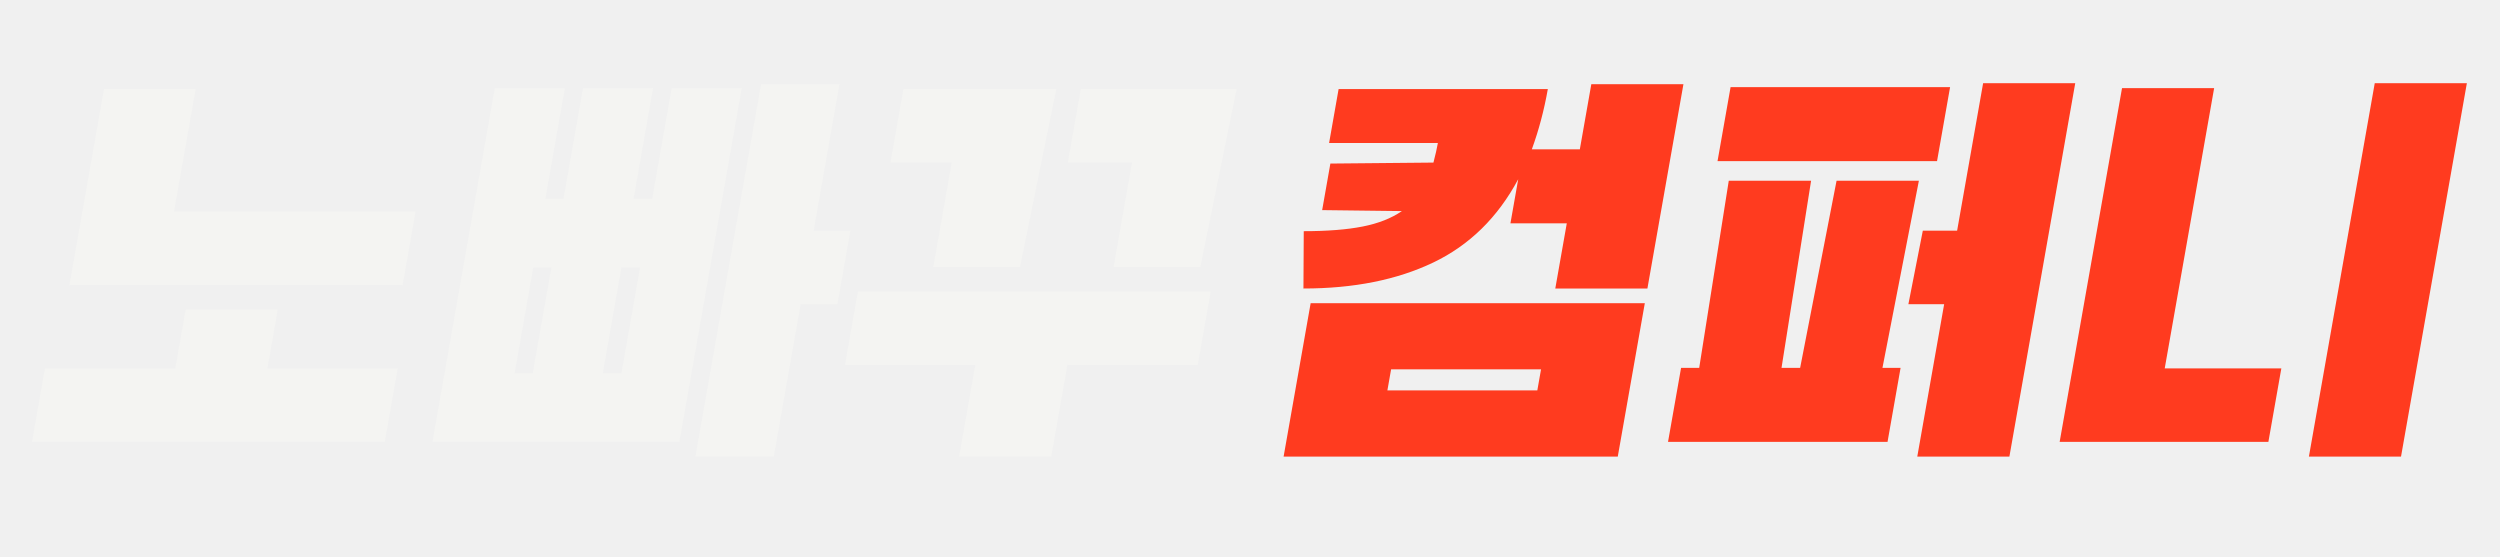
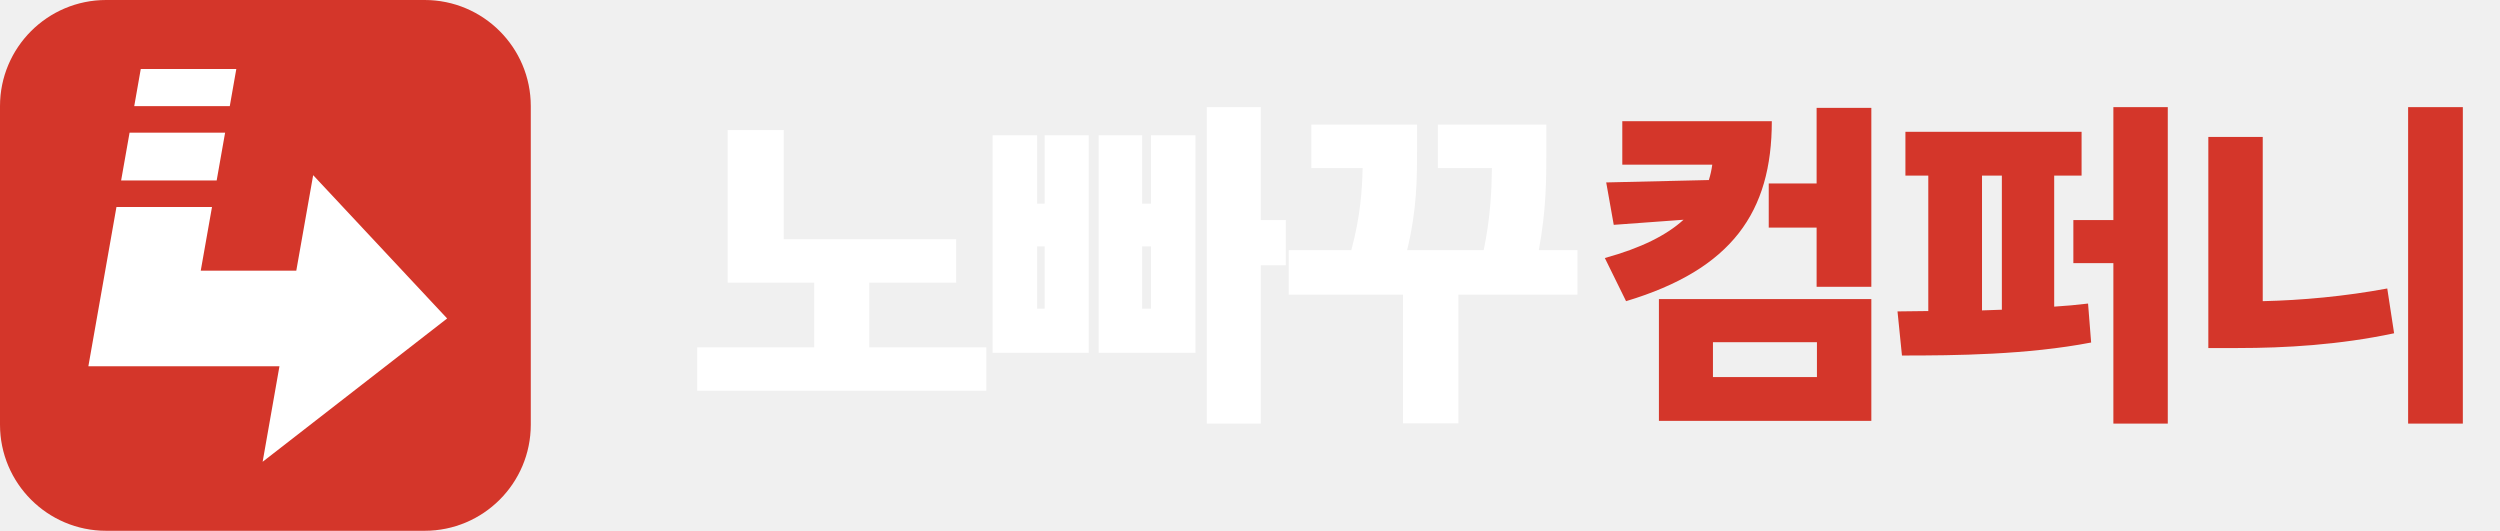
- <svg xmlns="http://www.w3.org/2000/svg" viewBox="0 0 449 100" role="img" aria-label="노빠꾸컴퍼니">
-   <g transform="translate(0 82) skewX(-10) translate(0 -82)">
-     <path fill="#F4F4F2" d="M23.496 38.0V16.0H7.04V51.2H66.88V38.0ZM45.232 66.16V55.6H28.688V66.16H5.28V79.36H68.64V66.16ZM138.976 15.12H124.896V82.0H138.976V54.632H145.576V41.432H138.976ZM121.552 79.36V15.824H108.968V35.712H105.624V15.824H93.04V35.712H89.784V15.824H77.2V79.36ZM93.04 67.04H89.784V48.032H93.04ZM108.968 48.032V67.04H105.624V48.032ZM177.192 47.944 178.072 16.0H150.616V29.2H161.616V47.944ZM209.576 47.944 210.456 16.0H182.472V29.2H194.0V47.944ZM212.216 52.344H148.856V65.544H172.264V82.0H188.808V65.544H212.216Z" />
-     <path fill="#FF3B1F" d="M290.552 15.12V51.816H274.008V40.112H263.888V32.192Q260.192 42.488 251.26 47.152Q242.328 51.816 228.776 51.816L227.016 41.52Q233.352 41.52 237.444 40.684Q241.536 39.848 244 37.912L229.656 37.736V29.376L248.136 29.2Q248.312 27.088 248.312 25.68H228.776V16.0H266.352Q266.352 21.72 265.384 26.824H274.008V15.12ZM230.536 82.0V54.456H290.552V82.0ZM247.08 66.336V70.12H274.008V66.336ZM344.344 14.944H360.888V82.0H344.344V54.632H337.92L338.184 41.432H344.344ZM338.536 15.648V28.936H299.112V15.648ZM335.896 32.456 335.28 66.072H338.536V79.36H299.112V66.072H302.368L301.752 32.456H316.536L317.152 66.072H320.496L321.112 32.456ZM414.68 14.944V82.0H431.224V14.944ZM369.448 79.36H406.936V66.16H385.992V15.824H369.448Z" />
-   </g>
+ <svg xmlns="http://www.w3.org/2000/svg" viewBox="0 0 471 100" role="img" aria-label="노빠꾸컴퍼니">
+   <path fill="#D4362A" d="M20 0H80A20 20 0 0 1 100 20V80A20 20 0 0 1 80 100H20A20 20 0 0 1 0 80V20A20 20 0 0 1 20 0Z" />
+   <path fill="#FFFFFF" d="M26.52 13L44.52 13L43.29 20L25.29 20ZM24.41 25L42.41 25L40.82 34L22.82 34ZM21.94 39L39.94 39L37.82 51L55.82 51L59 33L84.24 60L49.48 87L52.65 69L16.65 69Z" />
+   <path fill="#FFFFFF" d="M180.14 45.07H147.66V24.51H137.09V53.25H153.4V65.44H131.35V73.62H185.82V65.44H163.77V53.25H180.14ZM237.54 20.19H227.36V79.81H237.54V49.97H242.25V41.46H237.54ZM195.39 25.48H187.01V66.47H205.12V25.48H196.81V38.37H195.39ZM195.39 58.15V46.42H196.81V58.15ZM215.18 25.48H206.99V66.47H225.23V25.48H216.85V38.37H215.18ZM215.18 58.15V46.42H216.85V58.15ZM297.19 47.13H289.91C291.33 39.56 291.33 33.66 291.33 28.57V23.48H270.9V31.66H281.08C281.02 36.11 280.79 40.98 279.53 47.13H265.1C266.97 39.4 266.97 33.6 266.97 28.31V23.48H247.05V31.66H256.72C256.62 36.05 256.27 40.85 254.59 47.13H242.8V55.51H264.32V79.75H274.76V55.51H297.19Z" />
+   <path fill="#D4362A" d="M333.81 22.83H305.64V31.02H322.59C322.46 32.02 322.24 32.98 321.95 33.92L302.61 34.37L304.03 42.36L317.18 41.4C313.99 44.3 309.25 46.71 302.35 48.61L306.35 56.74C326.33 50.74 333.81 39.91 333.81 22.83ZM352.56 20.32H342.25V34.56H333.23V42.88H342.25V54.03H352.56ZM352.56 56.35H312.54V79.29H352.56ZM322.72 64.47H342.31V71.04H322.72ZM392.17 24.83H358.98V33.08H363.29V58.6L357.49 58.67L358.33 66.98C368.45 66.98 381.92 66.85 393.97 64.53L393.39 57.19C391.33 57.44 389.17 57.64 387.01 57.77V33.08H392.17ZM408.41 20.19H398.16V41.46H390.62V49.58H398.16V79.81H408.41ZM373.41 58.48V33.08H377.15V58.35ZM464 20.19H453.69V79.81H464ZM426.3 25.8H416.05V65.57H421.59C430.55 65.57 440.67 64.99 451.05 62.79L449.76 54.35C441.8 55.83 433.71 56.57 426.3 56.74Z" />
</svg>
